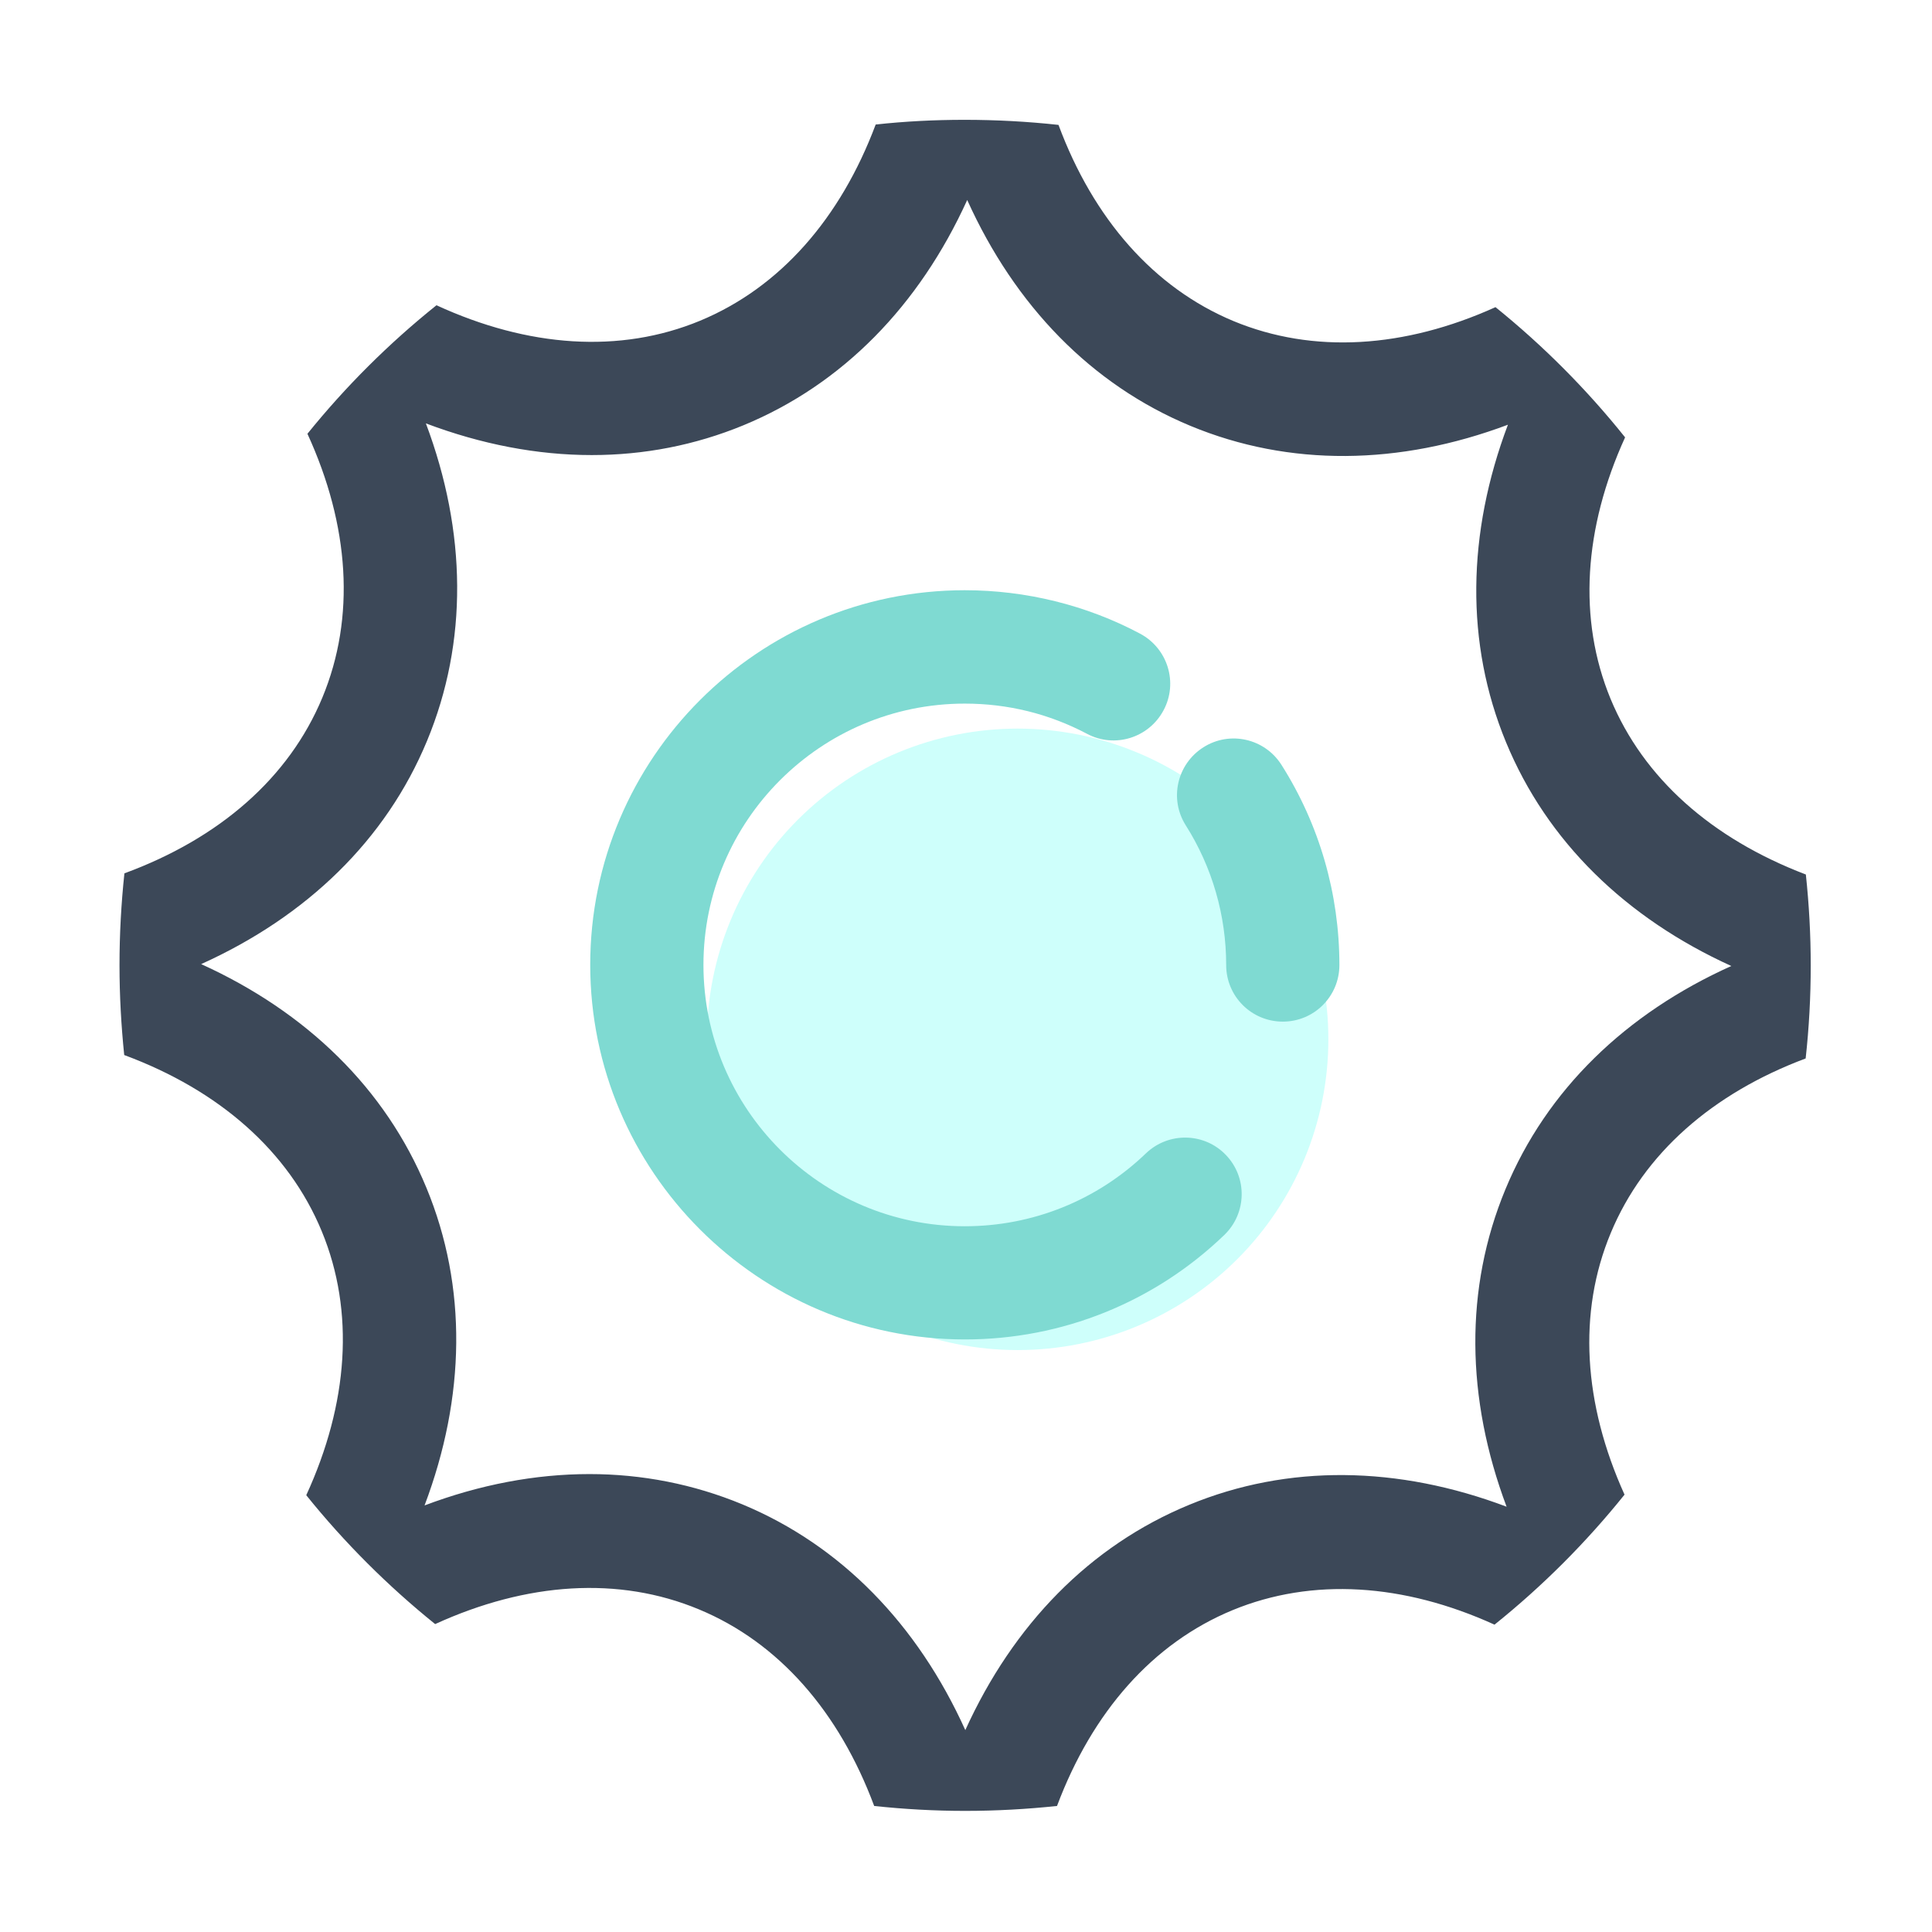
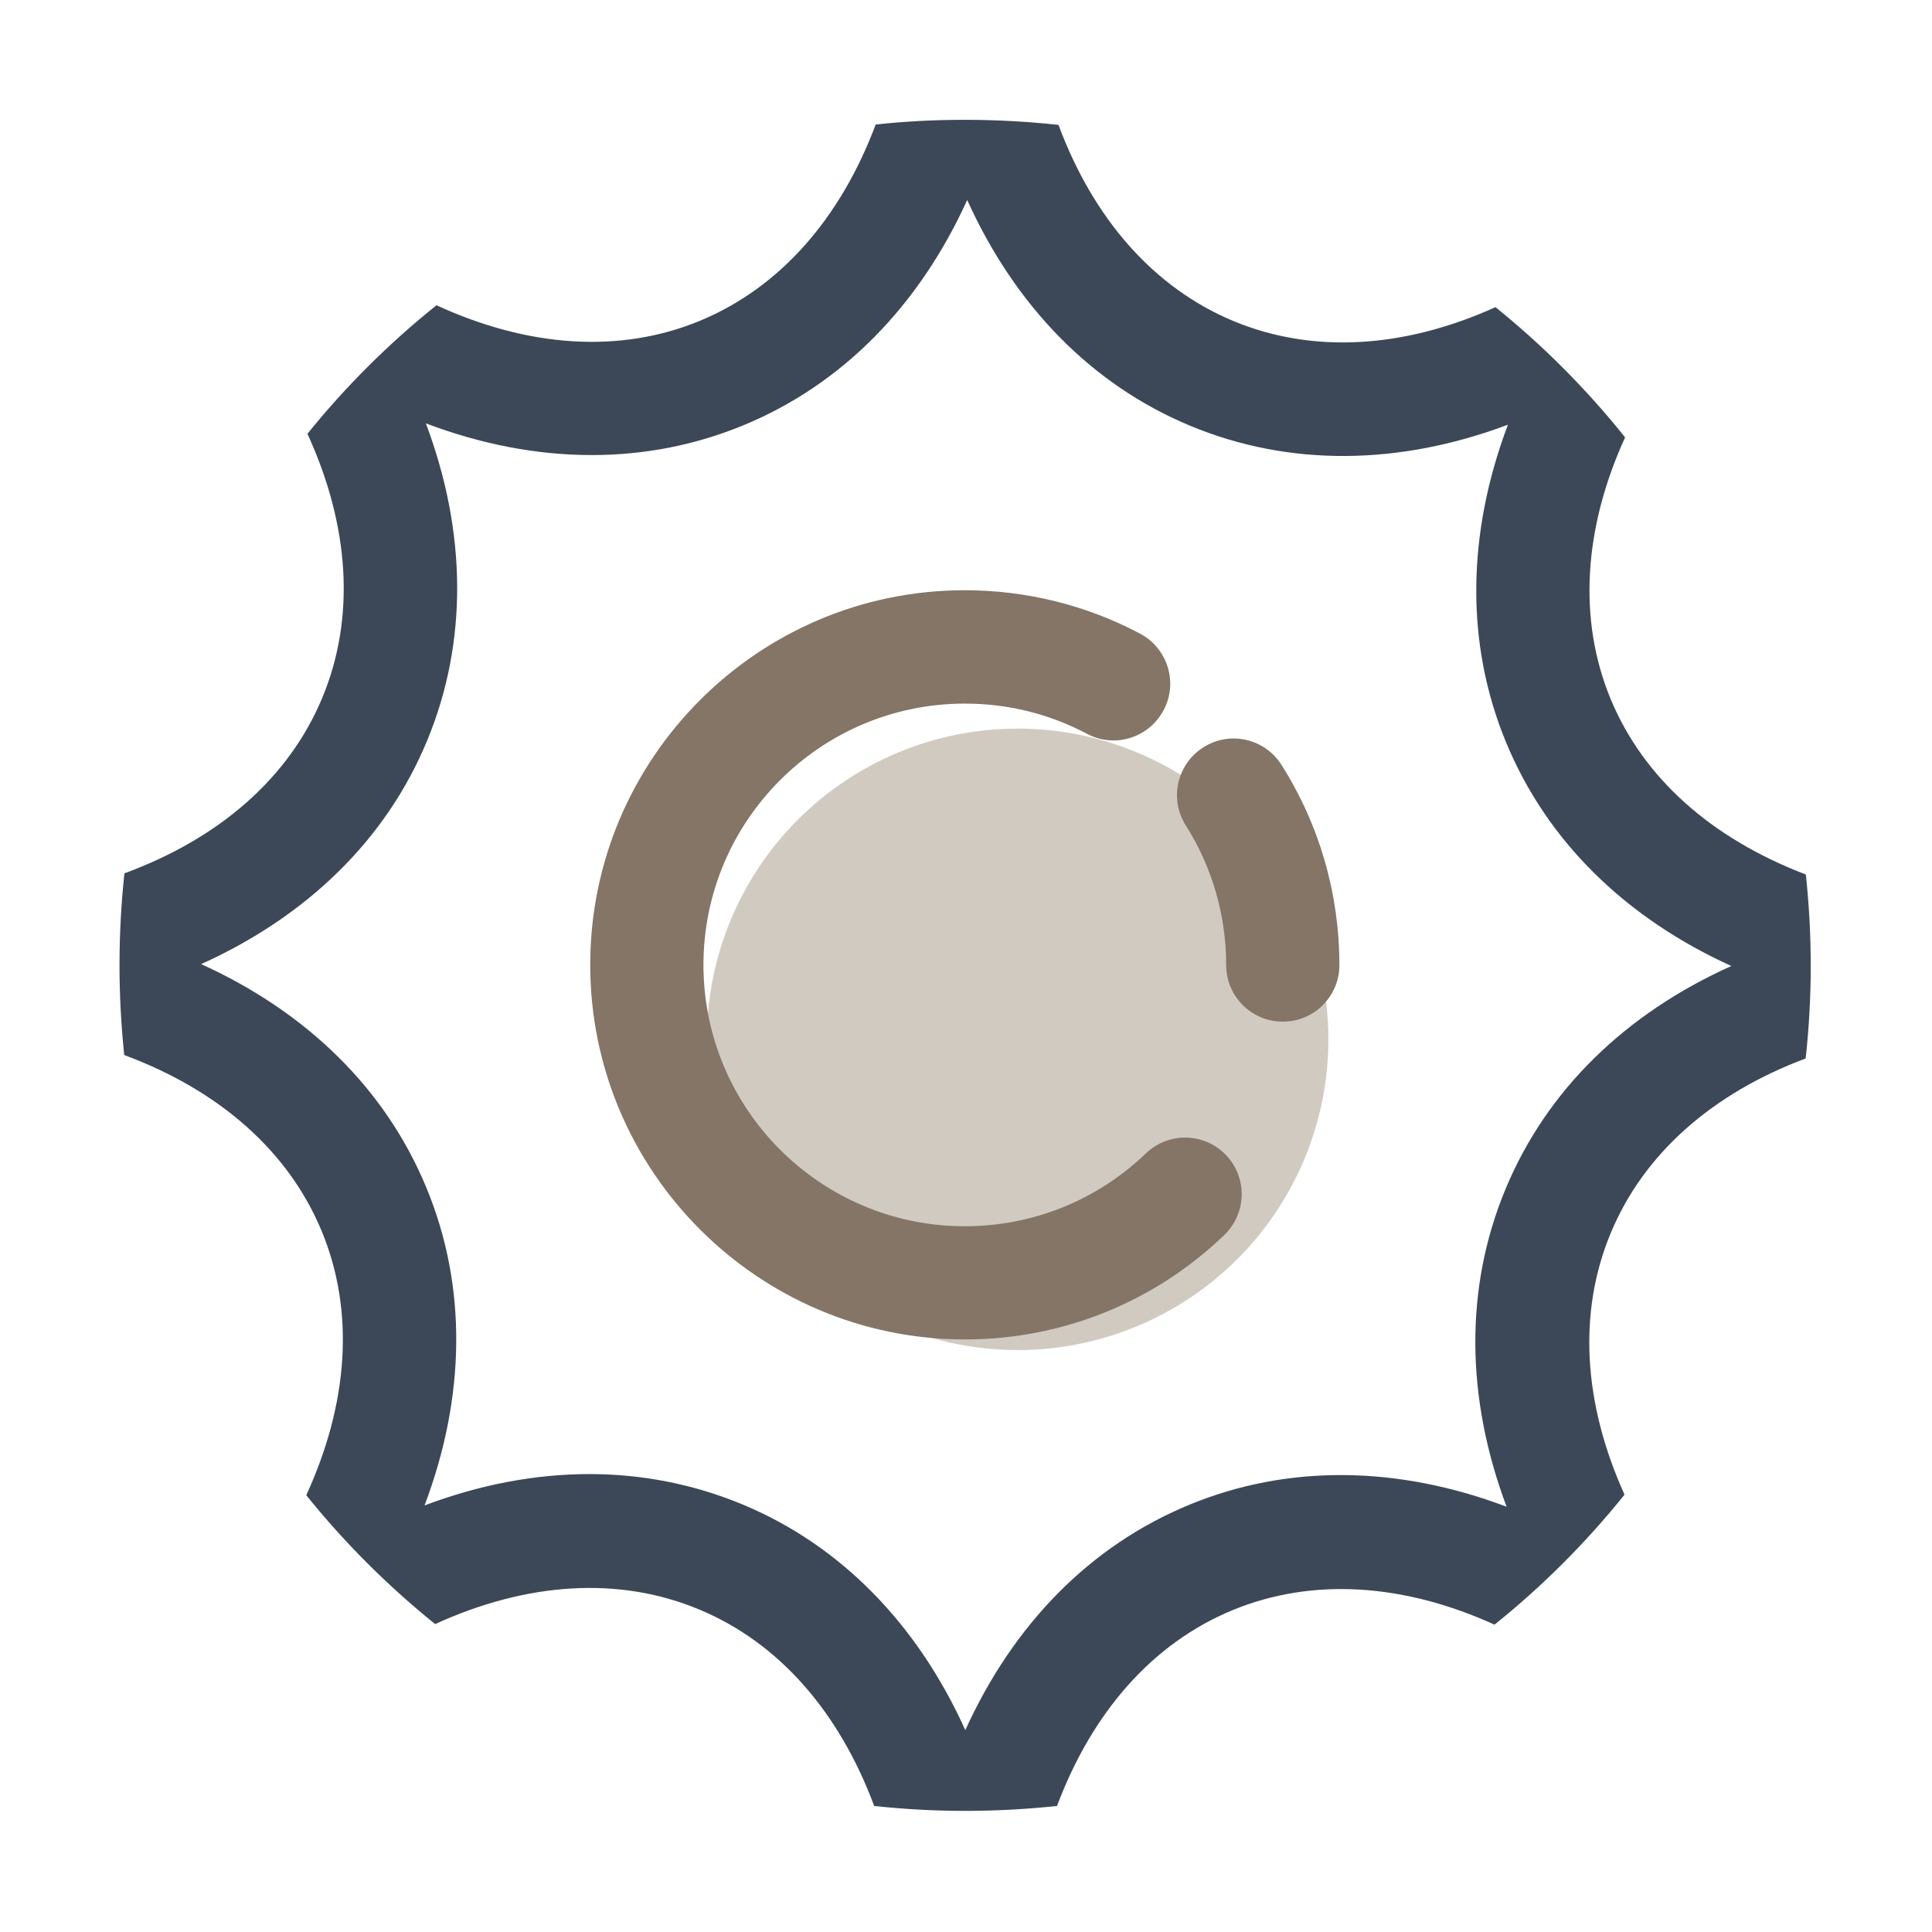
<svg xmlns="http://www.w3.org/2000/svg" width="48" height="48" viewBox="0 0 48 48" fill="none">
-   <path d="M17.562 25.822C17.562 27.869 18.376 29.833 19.824 31.281C21.272 32.729 23.235 33.542 25.283 33.542C27.33 33.542 29.294 32.729 30.742 31.281C32.19 29.833 33.003 27.869 33.003 25.822C33.003 23.774 32.19 21.811 30.742 20.363C29.294 18.915 27.33 18.102 25.283 18.102C23.235 18.102 21.272 18.915 19.824 20.363C18.376 21.811 17.562 23.774 17.562 25.822Z" fill="#CEFFFB" />
-   <path d="M31.838 19.003C31.421 18.346 30.553 18.149 29.897 18.567C29.241 18.984 29.044 19.851 29.461 20.507C30.117 21.543 30.464 22.743 30.464 23.976C30.464 24.754 31.093 25.382 31.871 25.382C32.649 25.382 33.277 24.754 33.277 23.976C33.277 22.209 32.78 20.489 31.838 19.003Z" fill="#7FDAD2" />
-   <path d="M28.469 28.656C27.255 29.823 25.656 30.466 23.969 30.466C20.387 30.466 17.477 27.555 17.477 23.973C17.477 20.392 20.387 17.481 23.969 17.481C25.042 17.481 26.064 17.734 27.006 18.231C27.691 18.597 28.544 18.334 28.909 17.645C29.275 16.961 29.012 16.108 28.323 15.742C26.992 15.034 25.488 14.664 23.969 14.664C18.836 14.664 14.664 18.841 14.664 23.969C14.664 29.102 18.841 33.278 23.973 33.278C26.387 33.278 28.68 32.355 30.419 30.681C30.977 30.142 30.995 29.252 30.456 28.694C29.922 28.136 29.031 28.117 28.469 28.656Z" fill="#7FDAD2" />
+   <path d="M17.562 25.822C17.562 27.869 18.376 29.833 19.824 31.281C21.272 32.729 23.235 33.542 25.283 33.542C27.33 33.542 29.294 32.729 30.742 31.281C32.19 29.833 33.003 27.869 33.003 25.822C33.003 23.774 32.19 21.811 30.742 20.363C29.294 18.915 27.33 18.102 25.283 18.102C23.235 18.102 21.272 18.915 19.824 20.363C18.376 21.811 17.562 23.774 17.562 25.822Z" fill="#D0CAC1" />
+   <path d="M31.838 19.003C31.421 18.346 30.553 18.149 29.897 18.567C29.241 18.984 29.044 19.851 29.461 20.507C30.117 21.543 30.464 22.743 30.464 23.976C30.464 24.754 31.093 25.382 31.871 25.382C32.649 25.382 33.277 24.754 33.277 23.976C33.277 22.209 32.78 20.489 31.838 19.003Z" fill="#847566" />
+   <path d="M28.469 28.656C27.255 29.823 25.656 30.466 23.969 30.466C20.387 30.466 17.477 27.555 17.477 23.973C17.477 20.392 20.387 17.481 23.969 17.481C25.042 17.481 26.064 17.734 27.006 18.231C27.691 18.597 28.544 18.334 28.909 17.645C29.275 16.961 29.012 16.108 28.323 15.742C26.992 15.034 25.488 14.664 23.969 14.664C18.836 14.664 14.664 18.841 14.664 23.969C14.664 29.102 18.841 33.278 23.973 33.278C26.387 33.278 28.68 32.355 30.419 30.681C30.977 30.142 30.995 29.252 30.456 28.694C29.922 28.136 29.031 28.117 28.469 28.656Z" fill="#847566" />
  <path d="M40.014 17.363C39.198 15.384 39.348 13.12 40.375 10.866C39.422 9.674 38.342 8.589 37.155 7.631C34.895 8.653 32.627 8.798 30.648 7.978C28.666 7.153 27.166 5.438 26.298 3.103C25.53 3.019 24.752 2.977 23.964 2.977C23.219 2.977 22.483 3.014 21.756 3.094C20.88 5.428 19.38 7.144 17.392 7.969C15.4 8.794 13.117 8.63 10.844 7.584C9.662 8.531 8.589 9.6 7.638 10.777C8.683 13.055 8.838 15.338 8.008 17.334C7.178 19.331 5.448 20.831 3.091 21.698C3.011 22.448 2.969 23.212 2.969 23.981C2.969 24.736 3.011 25.481 3.086 26.212C5.439 27.084 7.169 28.594 7.994 30.591C8.819 32.587 8.655 34.87 7.609 37.148C8.556 38.325 9.63 39.398 10.811 40.35C13.089 39.309 15.372 39.155 17.364 39.984C19.352 40.809 20.847 42.53 21.719 44.869C22.459 44.948 23.214 44.991 23.978 44.991C24.752 44.991 25.511 44.948 26.261 44.869C27.137 42.534 28.637 40.823 30.625 40.003C32.603 39.188 34.872 39.337 37.131 40.364C38.322 39.408 39.405 38.325 40.361 37.134C39.339 34.875 39.194 32.611 40.019 30.633C40.839 28.659 42.545 27.164 44.861 26.297C44.945 25.538 44.987 24.764 44.987 23.986C44.987 23.222 44.945 22.467 44.866 21.727C42.531 20.836 40.834 19.341 40.014 17.363ZM37.403 29.545C36.381 32.006 36.419 34.739 37.431 37.434C34.736 36.417 32.003 36.37 29.542 37.388C27.077 38.405 25.173 40.364 23.983 42.984C22.797 40.359 20.898 38.395 18.438 37.373C17.228 36.872 15.948 36.623 14.645 36.623C13.295 36.623 11.917 36.886 10.548 37.402C11.566 34.706 11.613 31.973 10.595 29.512C9.578 27.047 7.619 25.144 4.998 23.953C7.623 22.767 9.588 20.869 10.609 18.408C11.631 15.947 11.594 13.214 10.581 10.519C11.959 11.039 13.347 11.306 14.702 11.306C16 11.306 17.266 11.062 18.47 10.566C20.936 9.548 22.839 7.589 24.03 4.969C25.216 7.594 27.114 9.558 29.575 10.58C32.036 11.602 34.769 11.564 37.464 10.552C36.447 13.247 36.4 15.98 37.417 18.441C38.434 20.906 40.394 22.809 43.014 24C40.389 25.181 38.425 27.08 37.403 29.545Z" fill="#3C4858" />
</svg>
